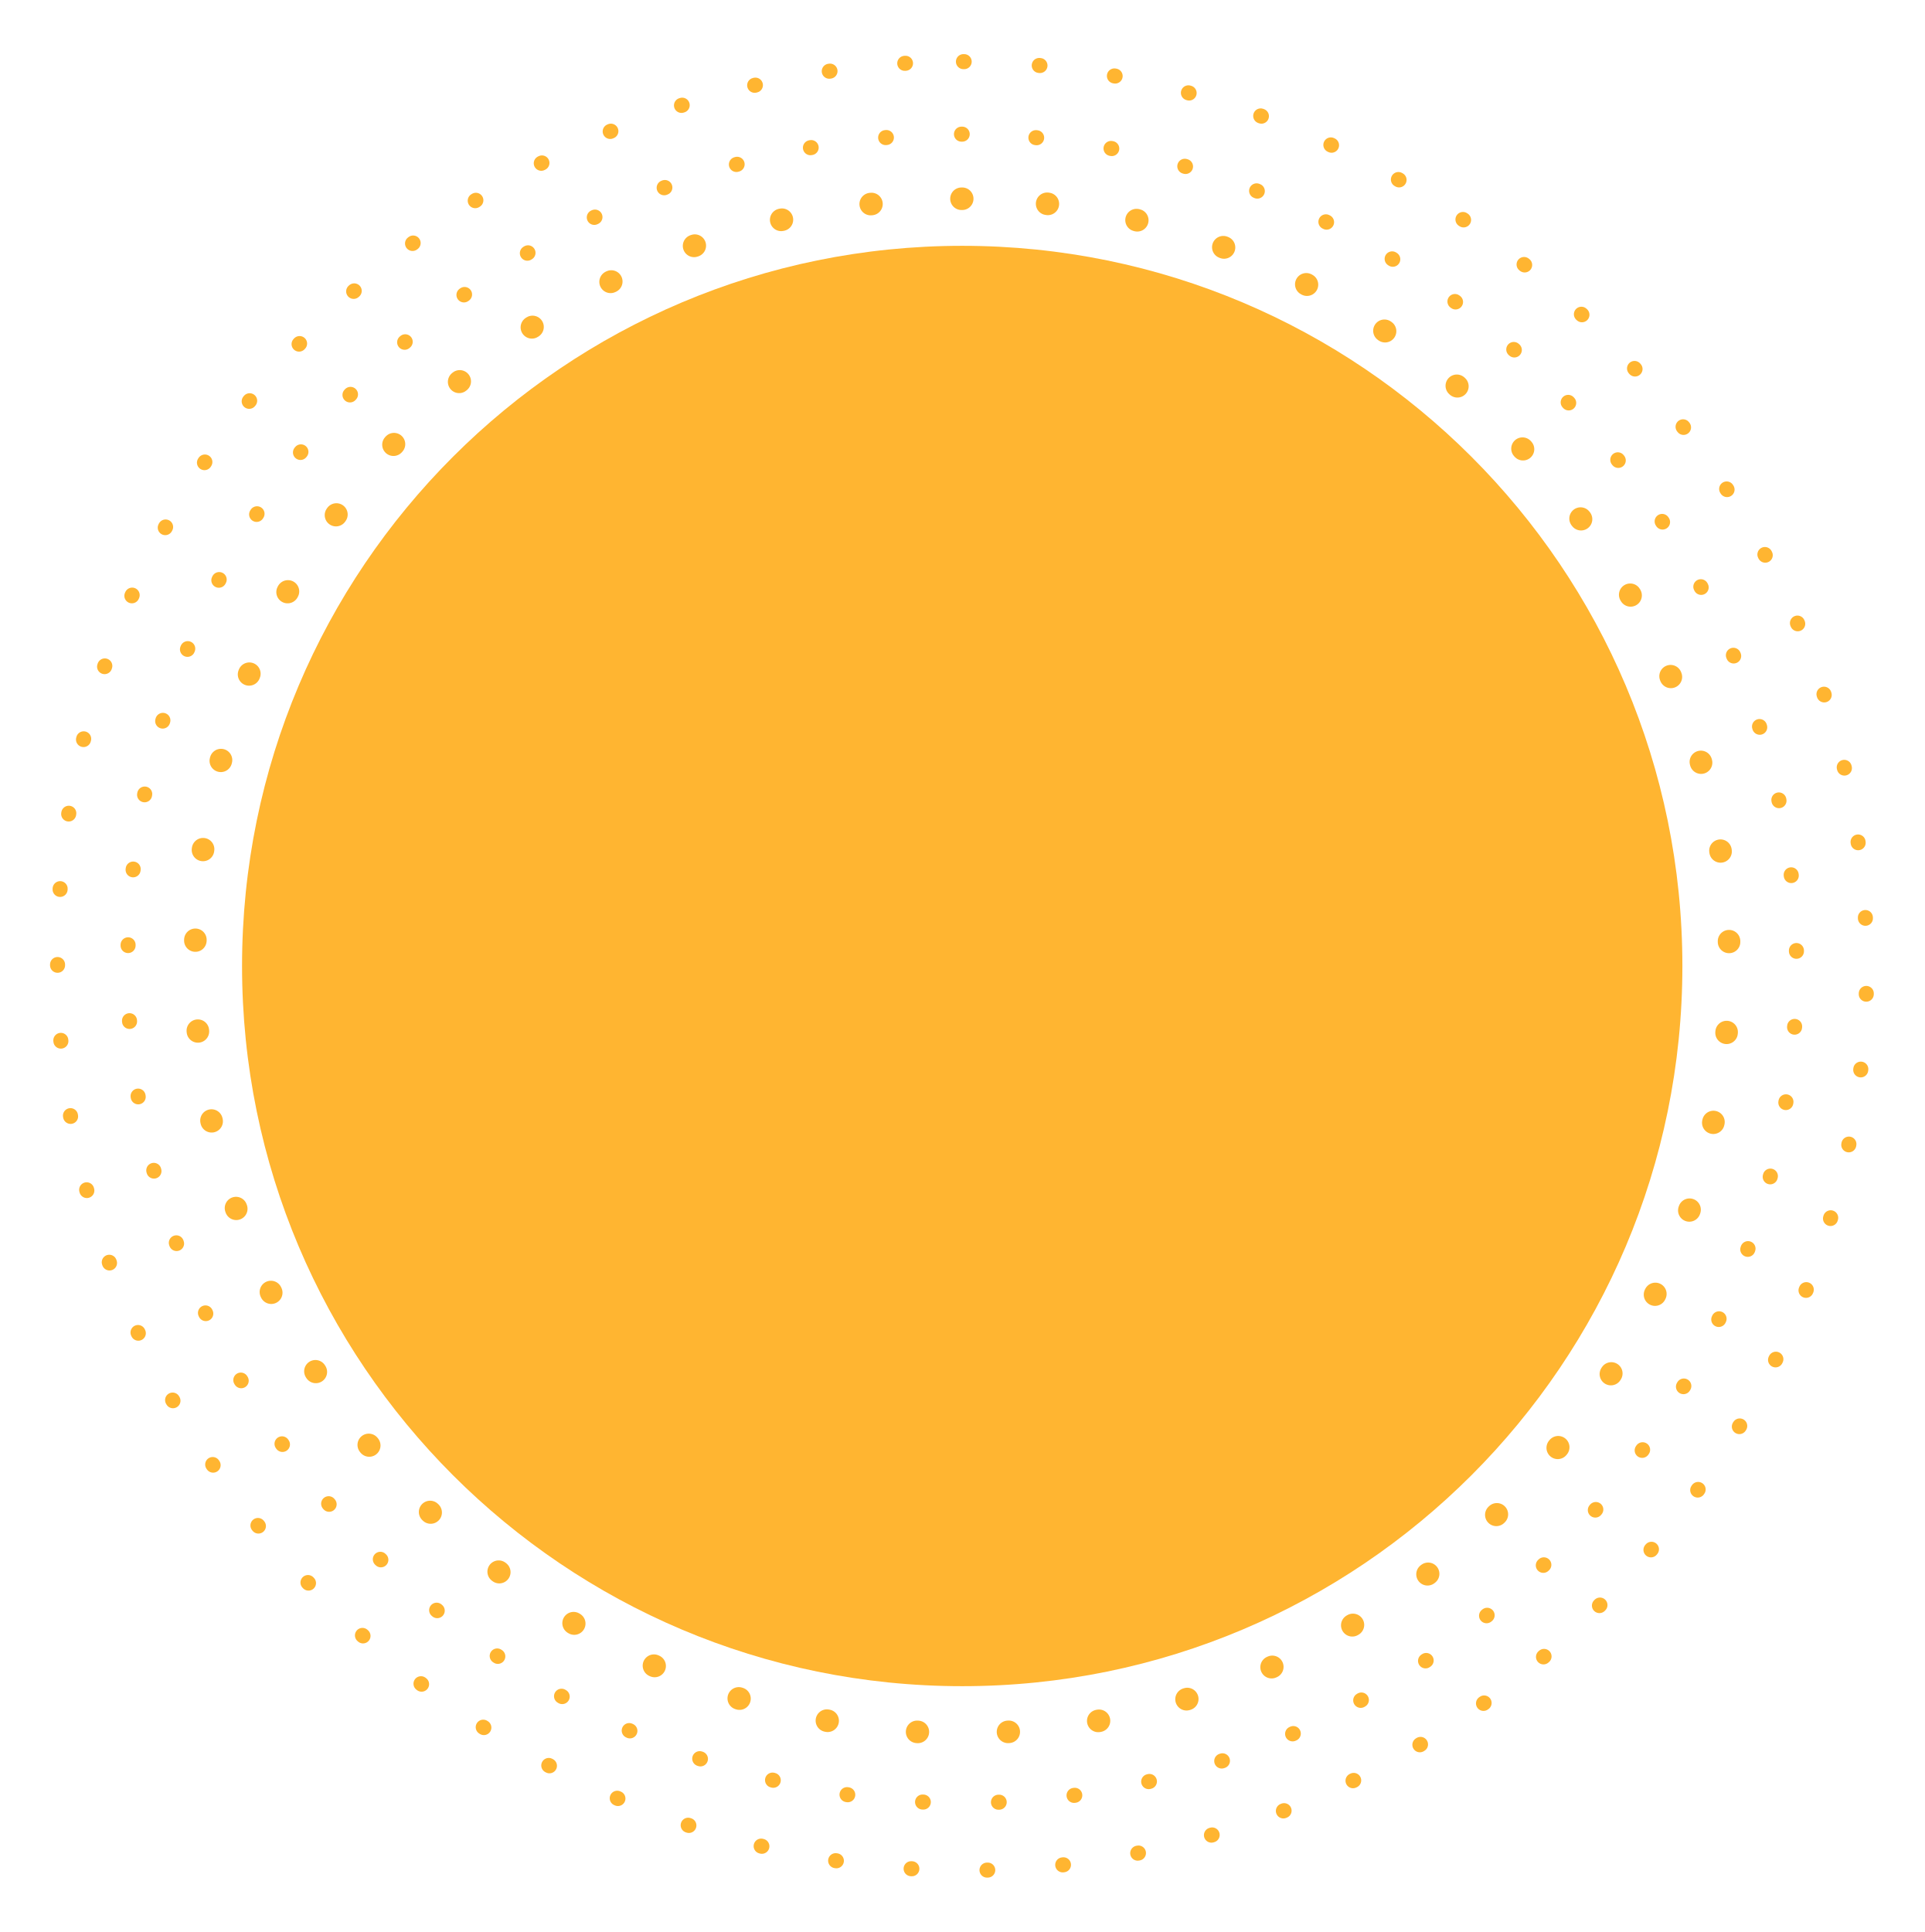
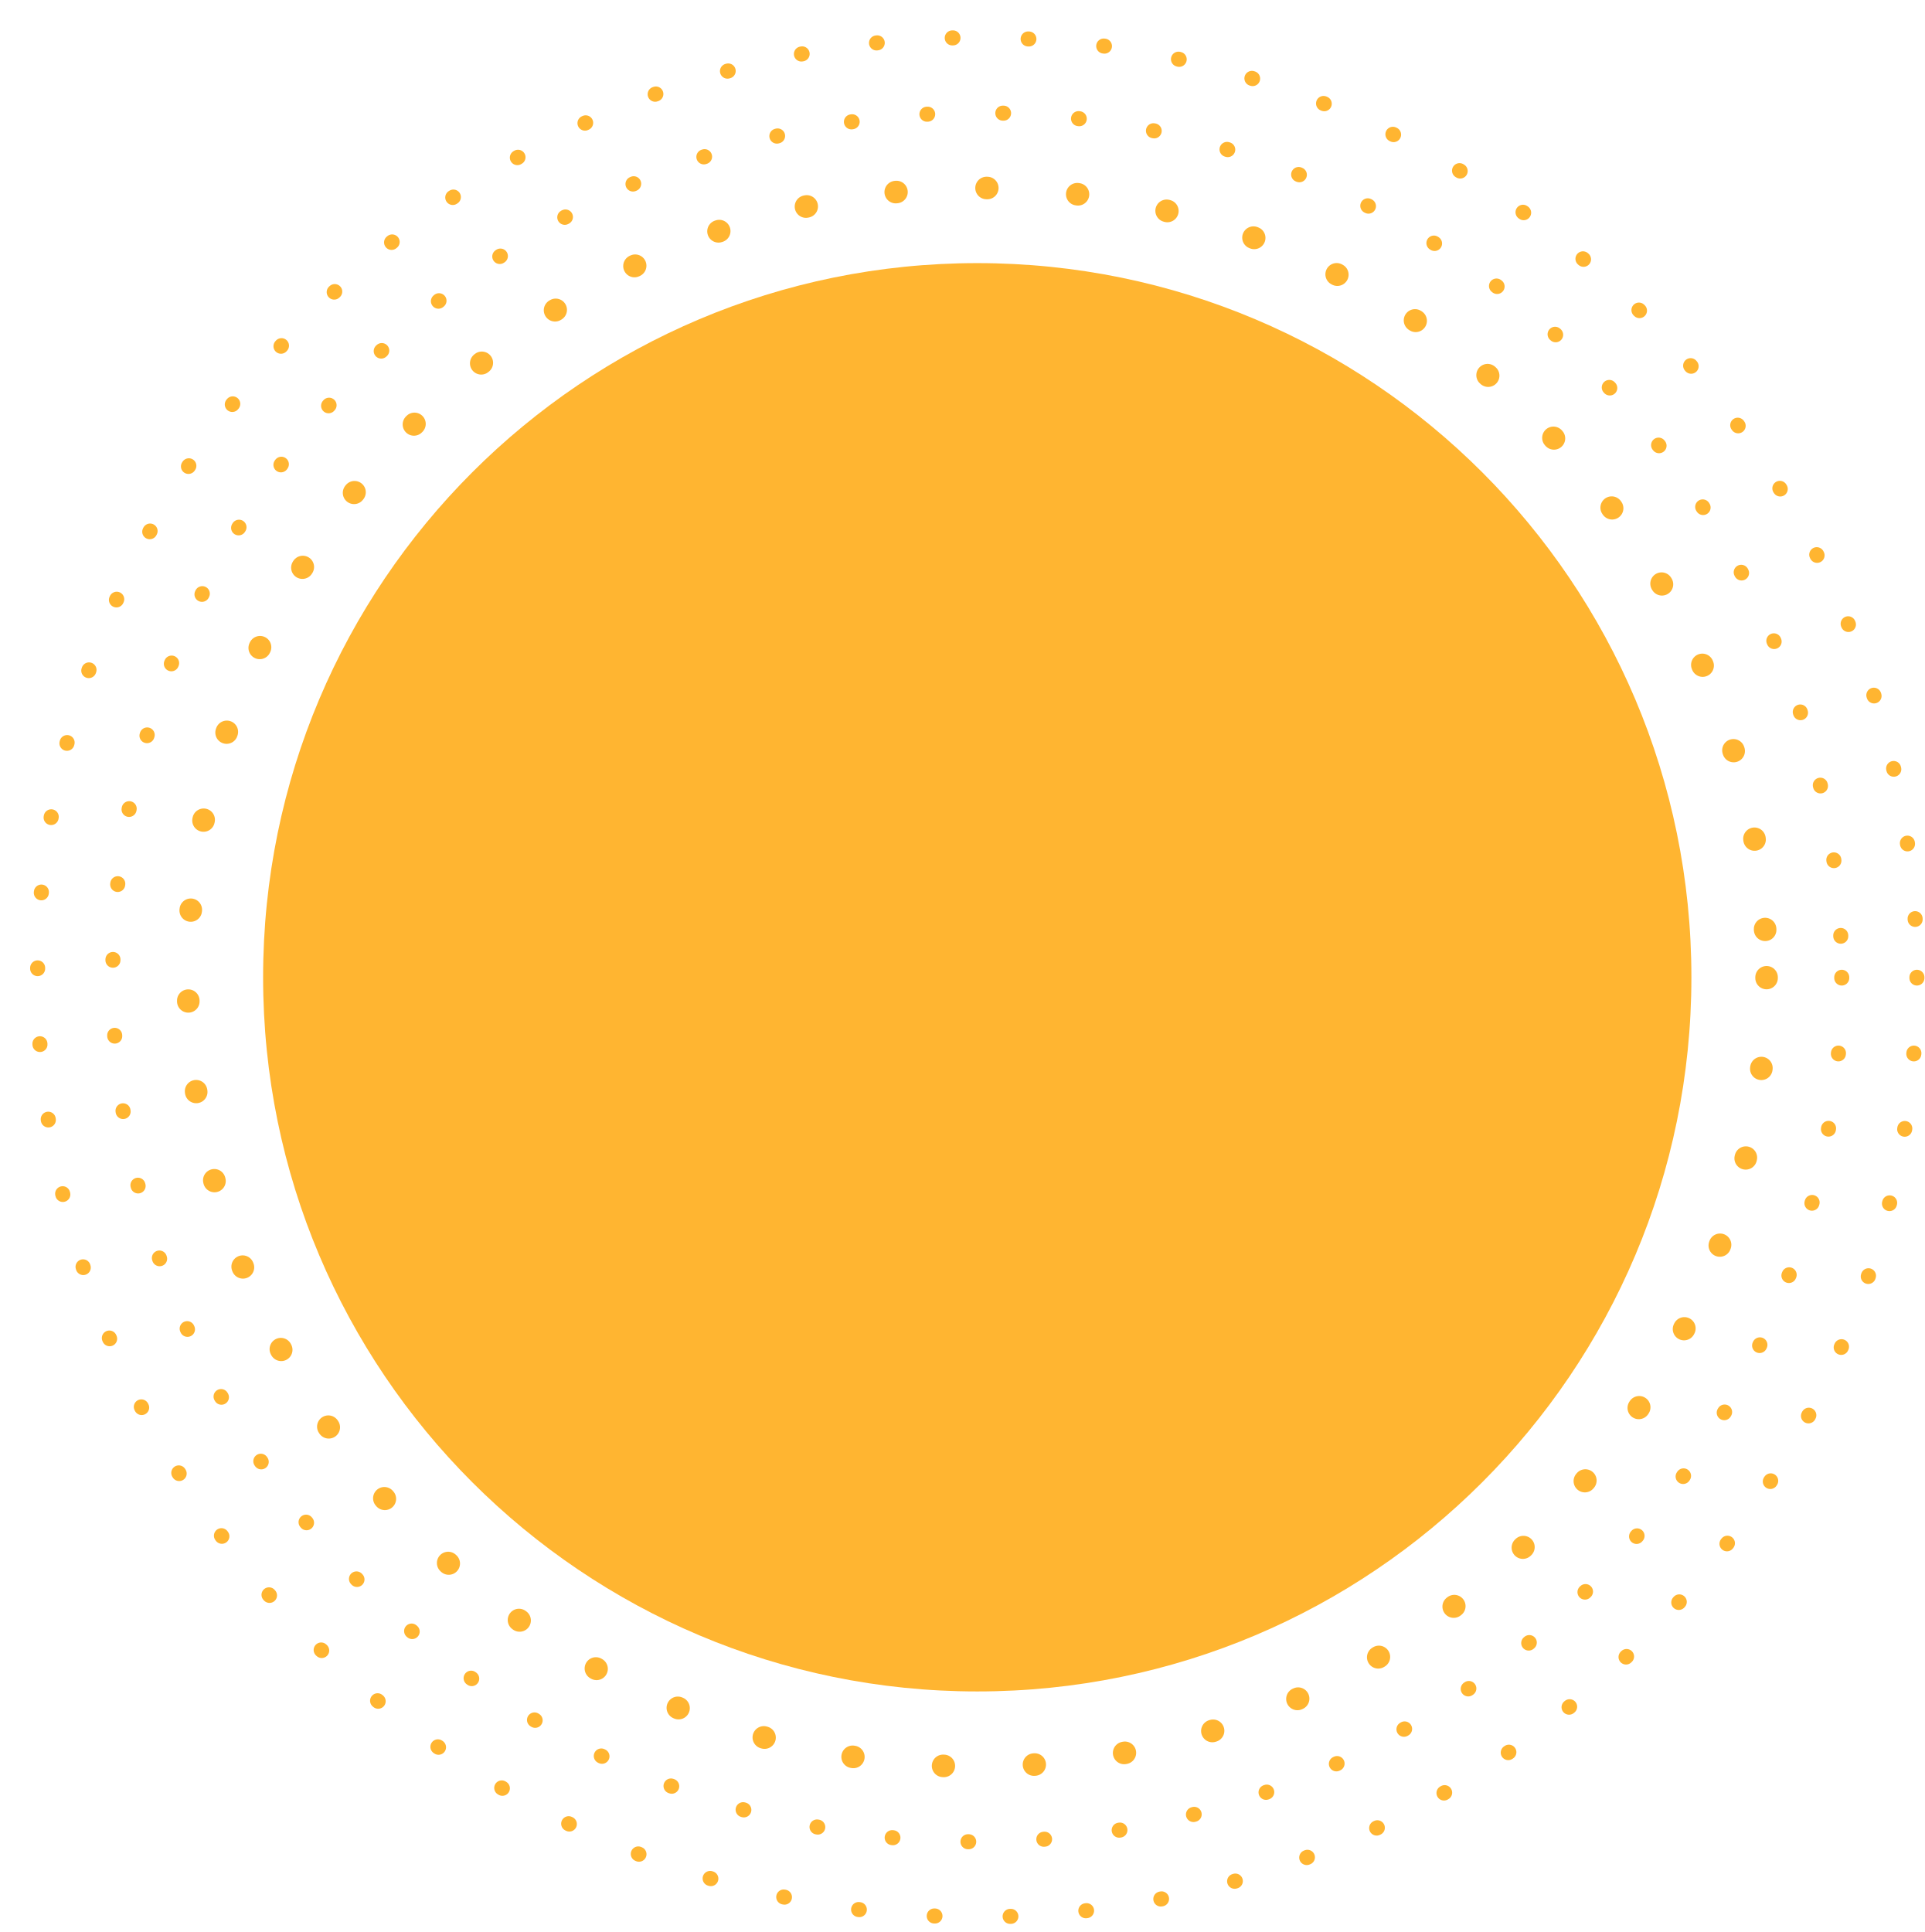
- <svg width="256" height="257" fill="none">
-   <circle cx="128" cy="128.5" r="95.801" fill="#FFB531" />
-   <path stroke="#FFB531" stroke-dasharray="0.1 12" stroke-linecap="round" stroke-linejoin="round" stroke-width="3" d="M128 26.436c-53.42 0-102.064 40.826-102.064 102.064 0 55.158 46.906 102.064 102.064 102.064S230.064 185.395 230.064 128.5 181.421 26.436 128 26.436" />
-   <path stroke="#FFB531" stroke-dasharray="0.1 10" stroke-linecap="round" stroke-linejoin="round" stroke-width="2" d="M128 17.845c-58.098 0-111 44.4-111 111 0 59.987 51.013 111 111 111s111-49.124 111-111c0-61.877-52.902-111-111-111" />
-   <path stroke="#FFB531" stroke-dasharray="0.1 10" stroke-linecap="round" stroke-linejoin="round" stroke-width="2" d="M120.455 8.417C57.603 12.367 3.39 63.996 7.918 136.045c4.077 64.896 62.732 116.615 127.627 112.537 64.896-4.078 116.744-60.688 112.537-127.628S183.306 4.468 120.455 8.417" />
+ <svg xmlns="http://www.w3.org/2000/svg" width="256" height="257" viewBox="0 0 256 257" fill="none">
+   <circle cx="130" cy="130" r="95" fill="#FFB531" />
+   <circle cx="130" cy="130" r="105" stroke="#FFB531" stroke-dasharray="0.1 12" stroke-linecap="round" stroke-linejoin="round" stroke-width="3" fill="none">
+     <animateTransform attributeType="xml" attributeName="transform" type="rotate" from="360 130 130" to="0 130 130" dur="20s" additive="sum" repeatCount="indefinite" />
+   </circle>
+   <circle cx="130" cy="130" r="115" stroke="#FFB531" stroke-dasharray="0.1 10" stroke-linecap="round" stroke-linejoin="round" stroke-width="2" fill="none" />
+   <circle cx="130" cy="130" r="125" stroke="#FFB531" stroke-dasharray="0.1 10" stroke-linecap="round" stroke-linejoin="round" stroke-width="2" fill="none" />
</svg>
